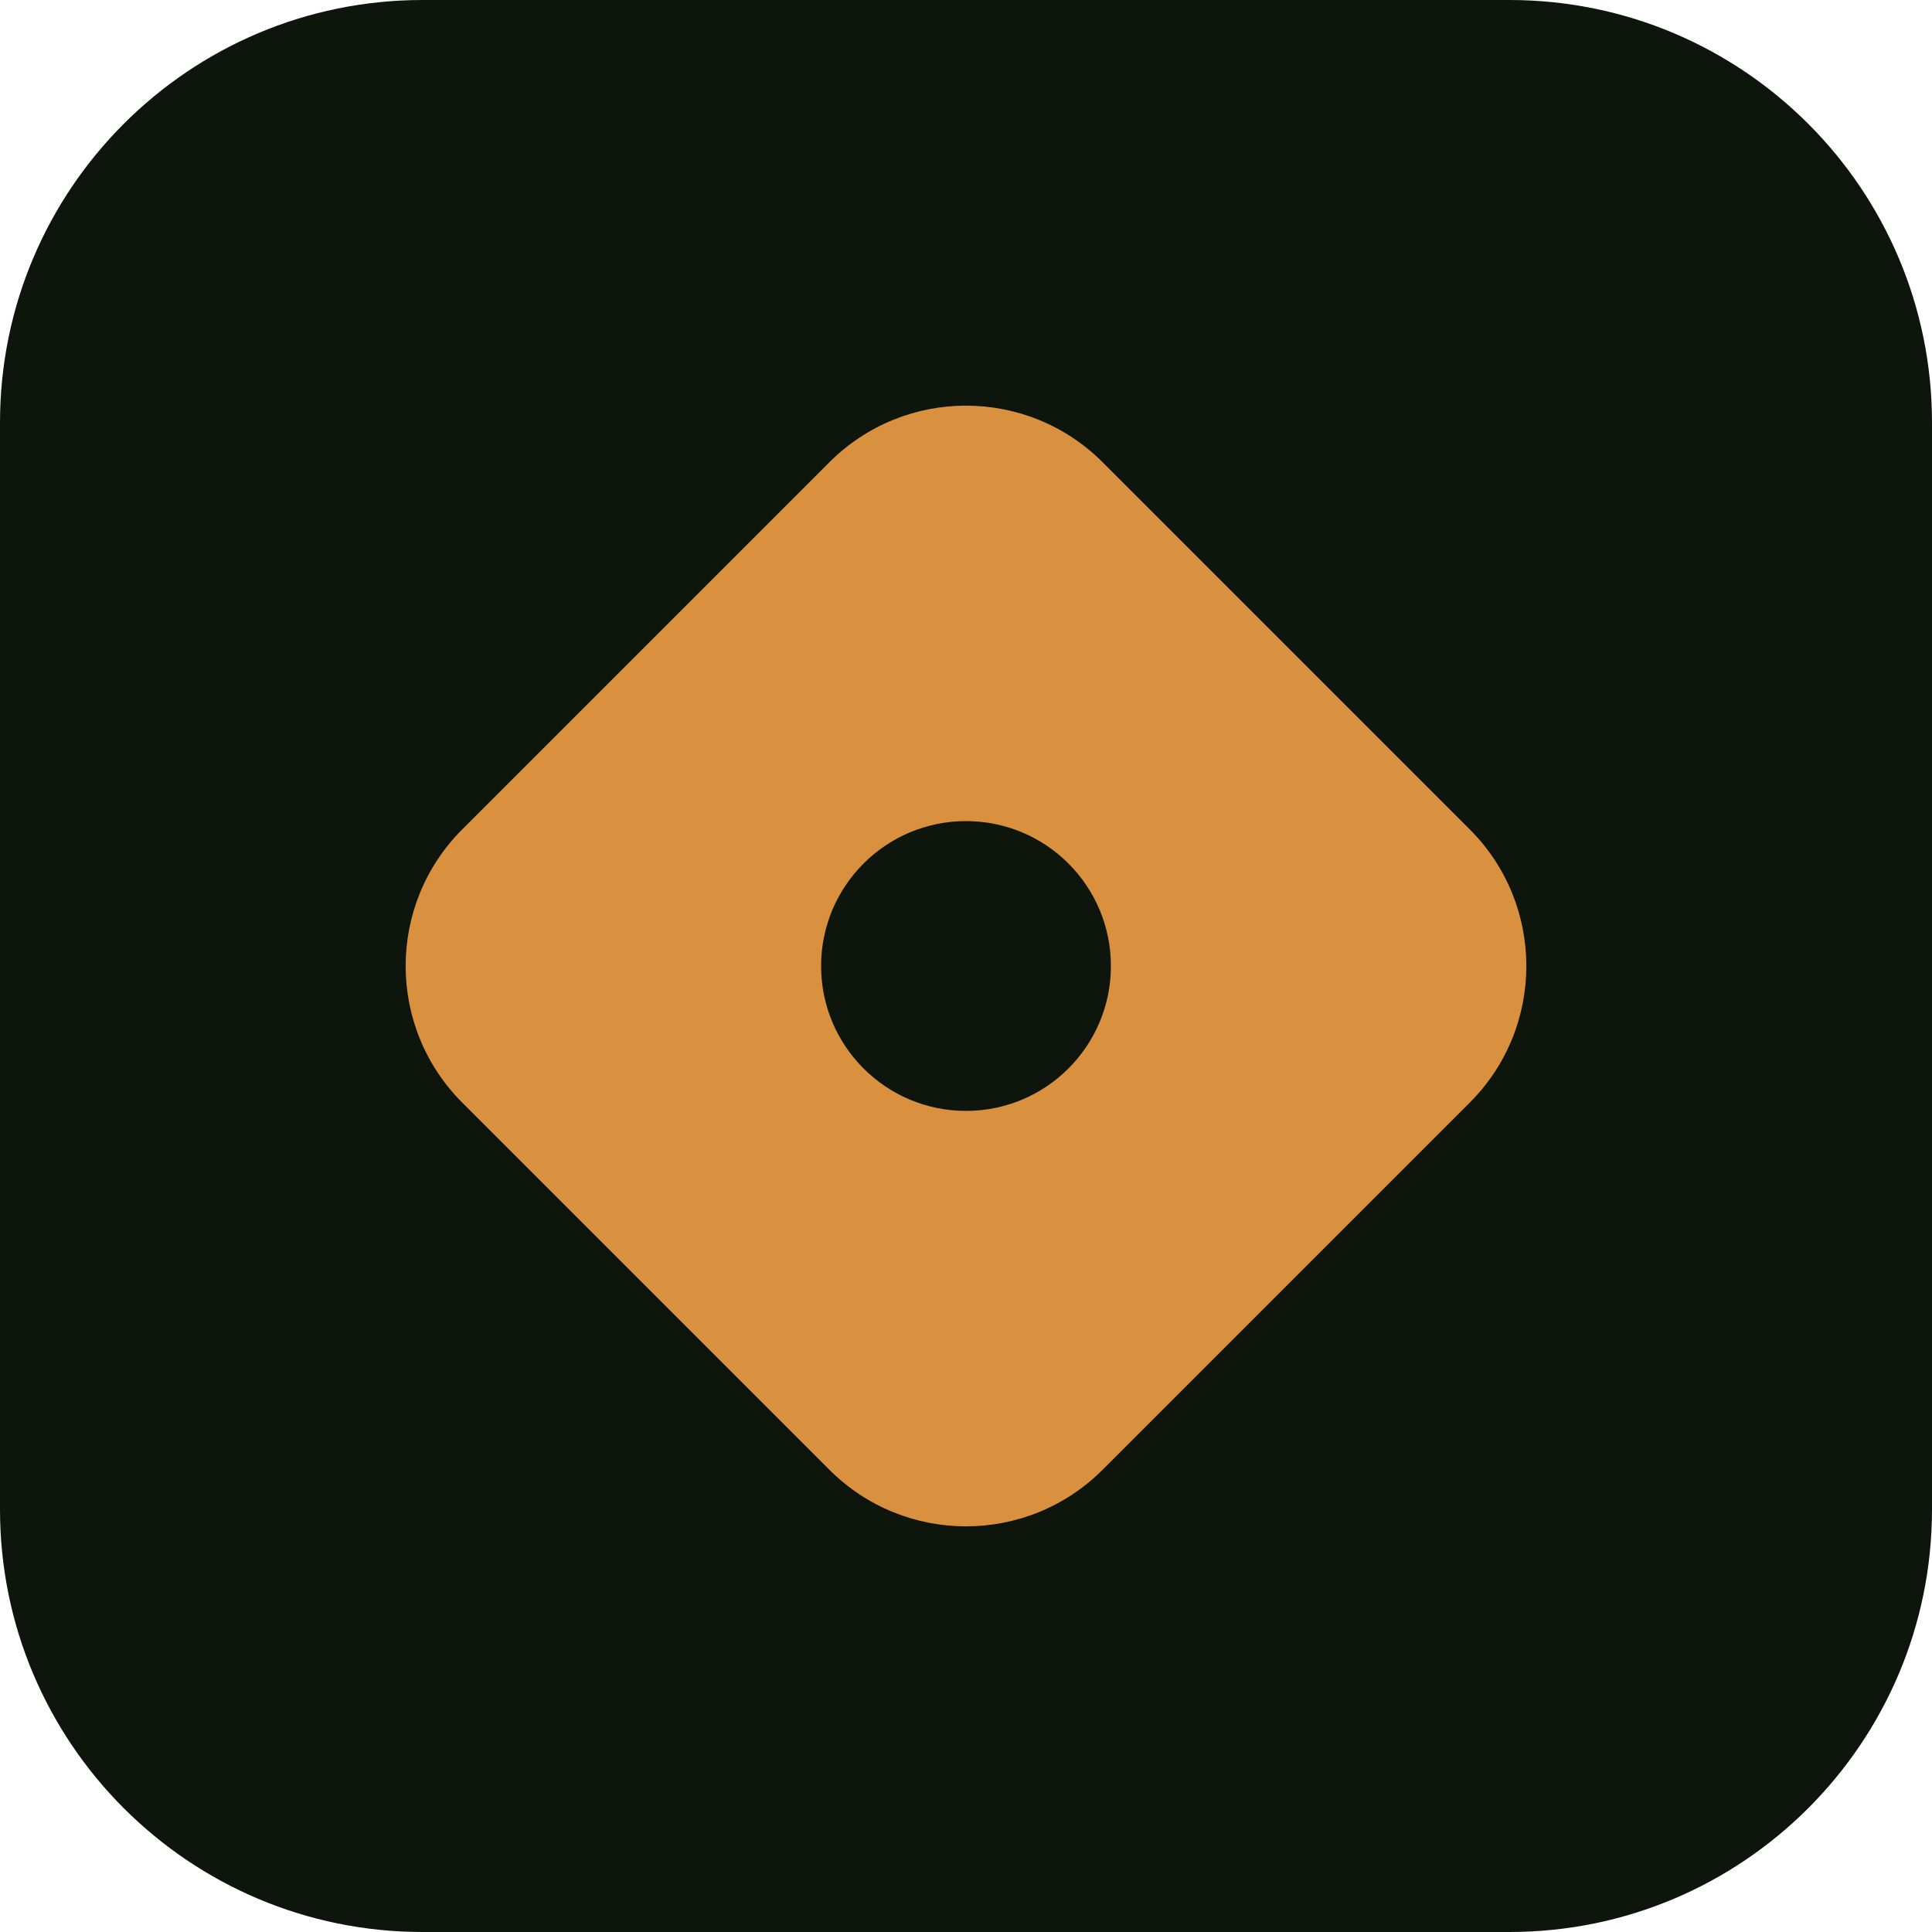
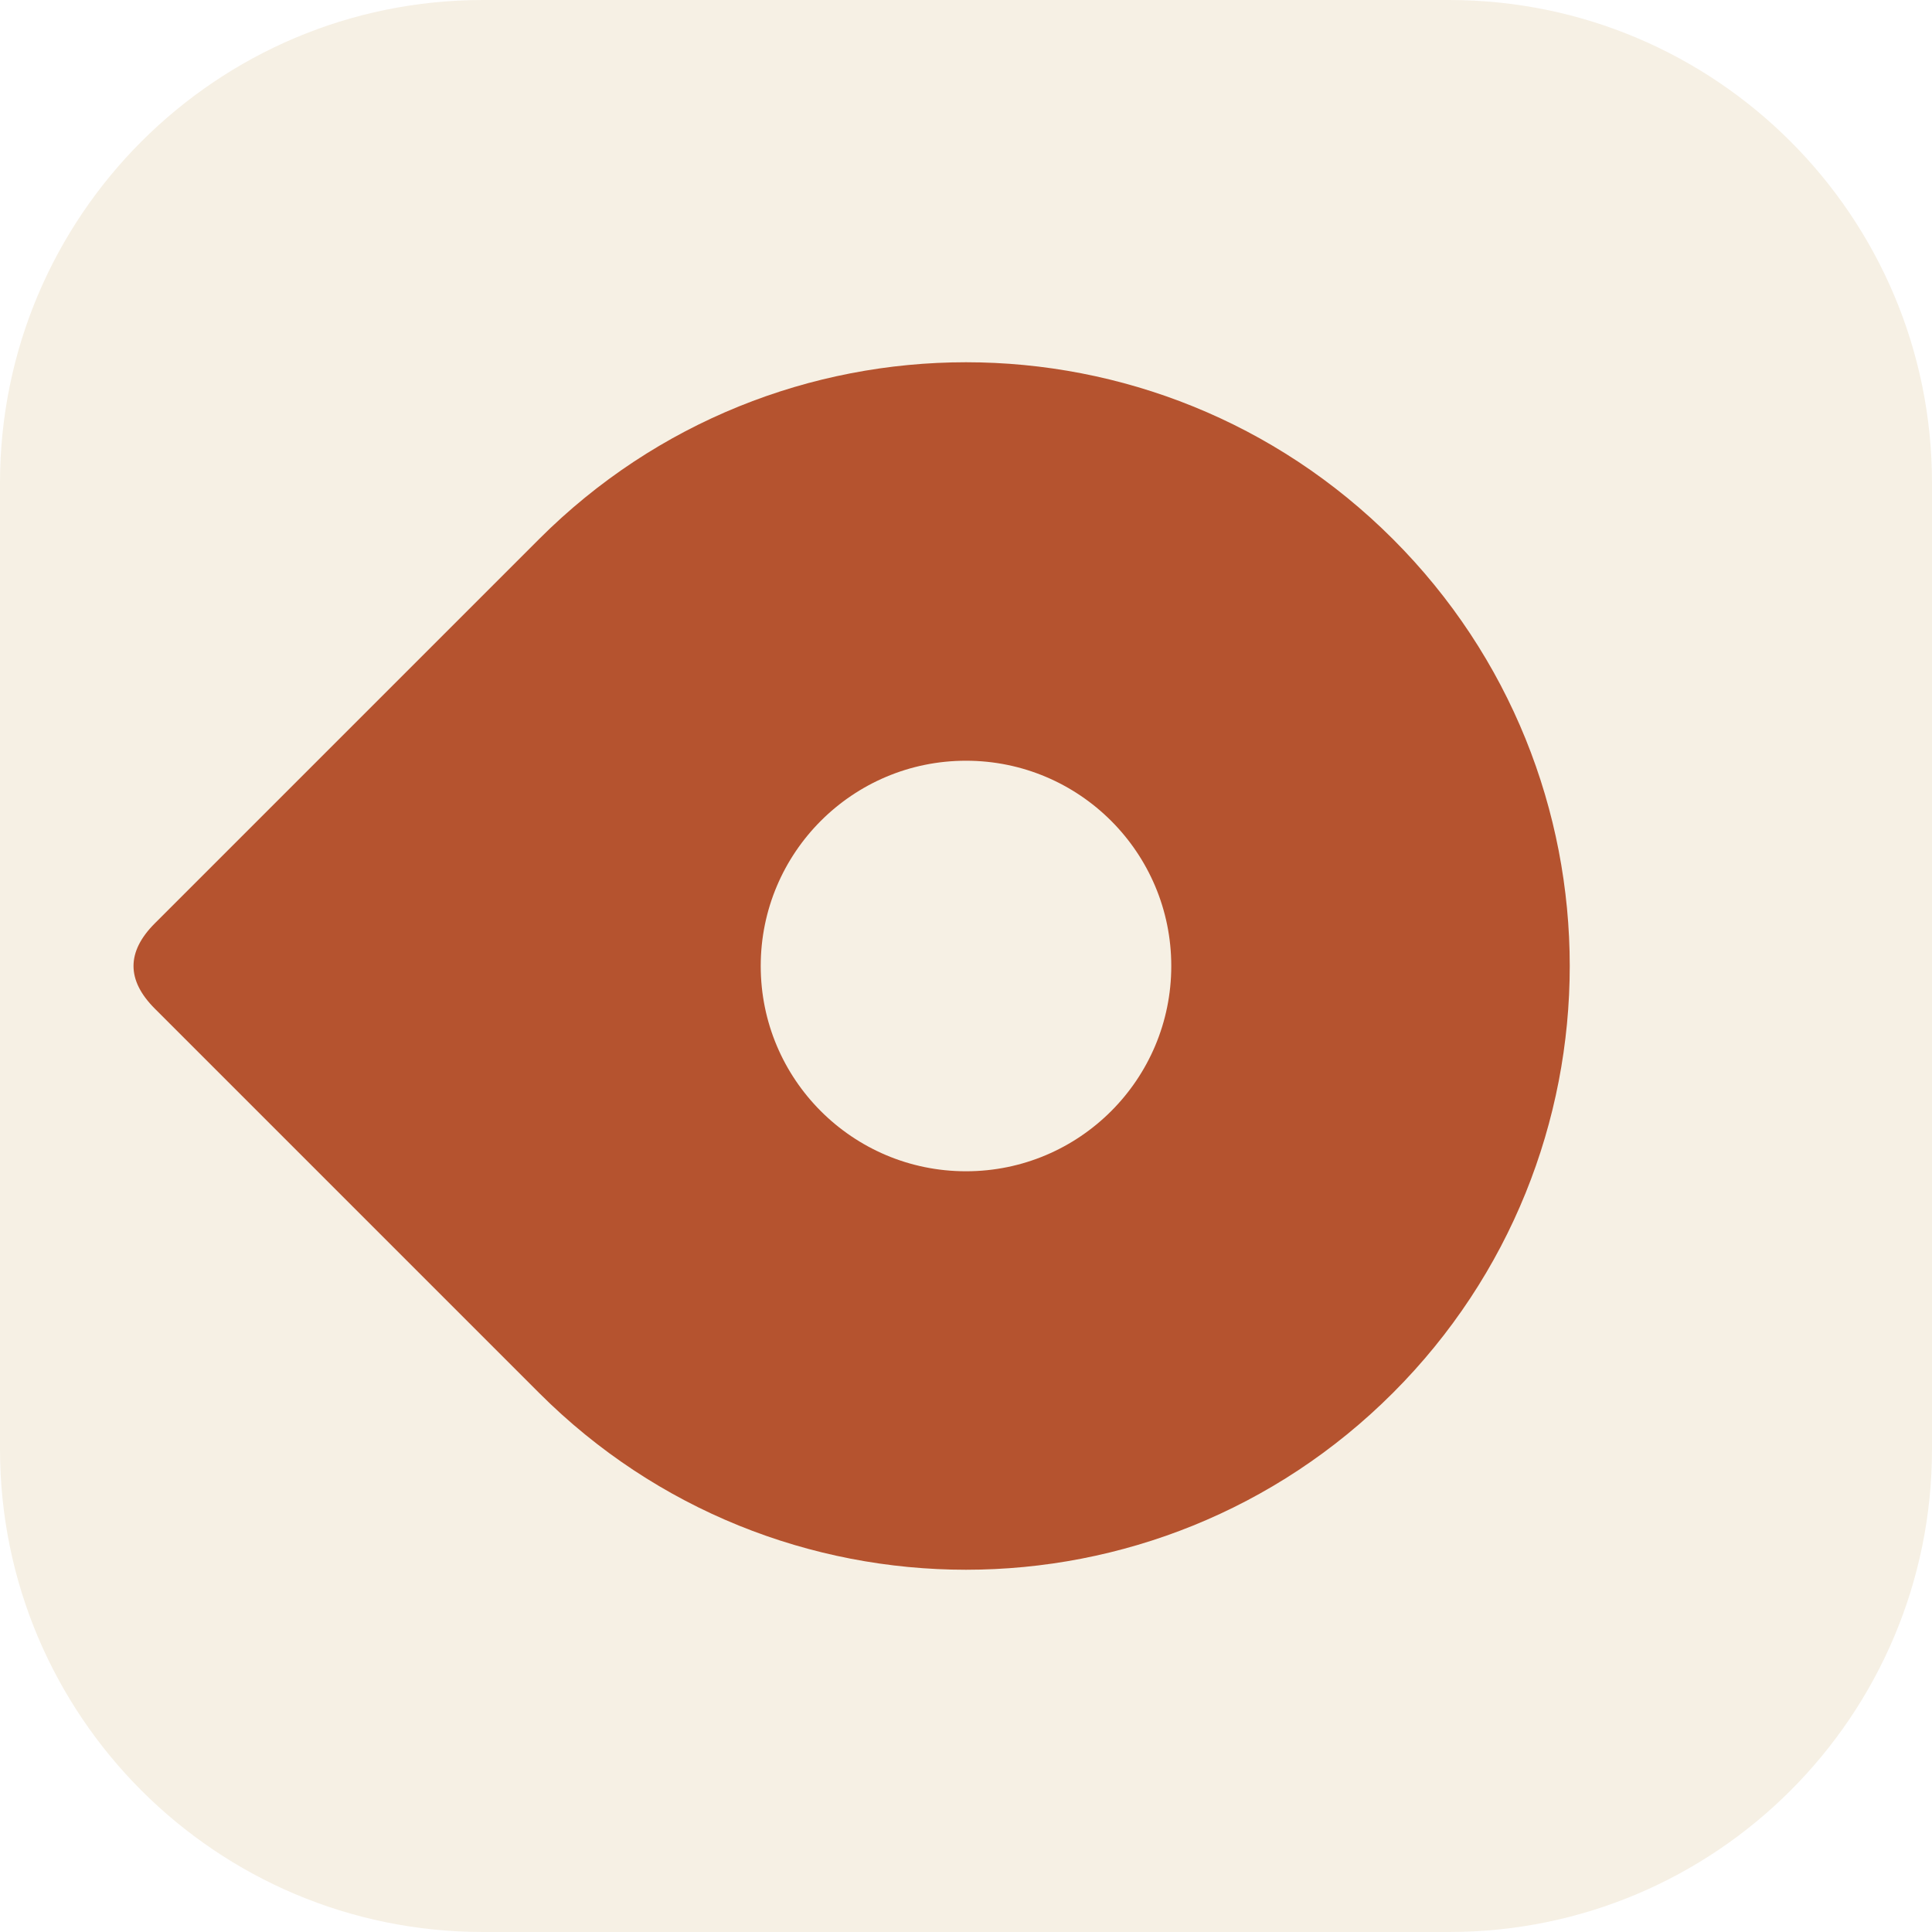
<svg xmlns="http://www.w3.org/2000/svg" viewBox="0 0 32 32">
-   <rect width="32" height="32" rx="7" fill="#0E150D" />
-   <rect x="8.5" y="8.5" width="15" height="15" rx="3.2" fill="#D9913F" transform="rotate(45 16 16)" />
-   <circle cx="16" cy="16" r="2.4" fill="#0E150D" />
+   <rect width="32" height="32" rx="8" fill="#F6F0E4" />
+   <path fill="#B5532F" transform="rotate(45 16 16)" d="M6 25 V16 A10 10 0 0 1 16 6 A10 10 0 0 1 26 16 A10 10 0 0 1 16 26 H7 Q6 26 6 25 Z" />
+   <circle cx="16" cy="16" r="3.4" fill="#F6F0E4" />
</svg>
